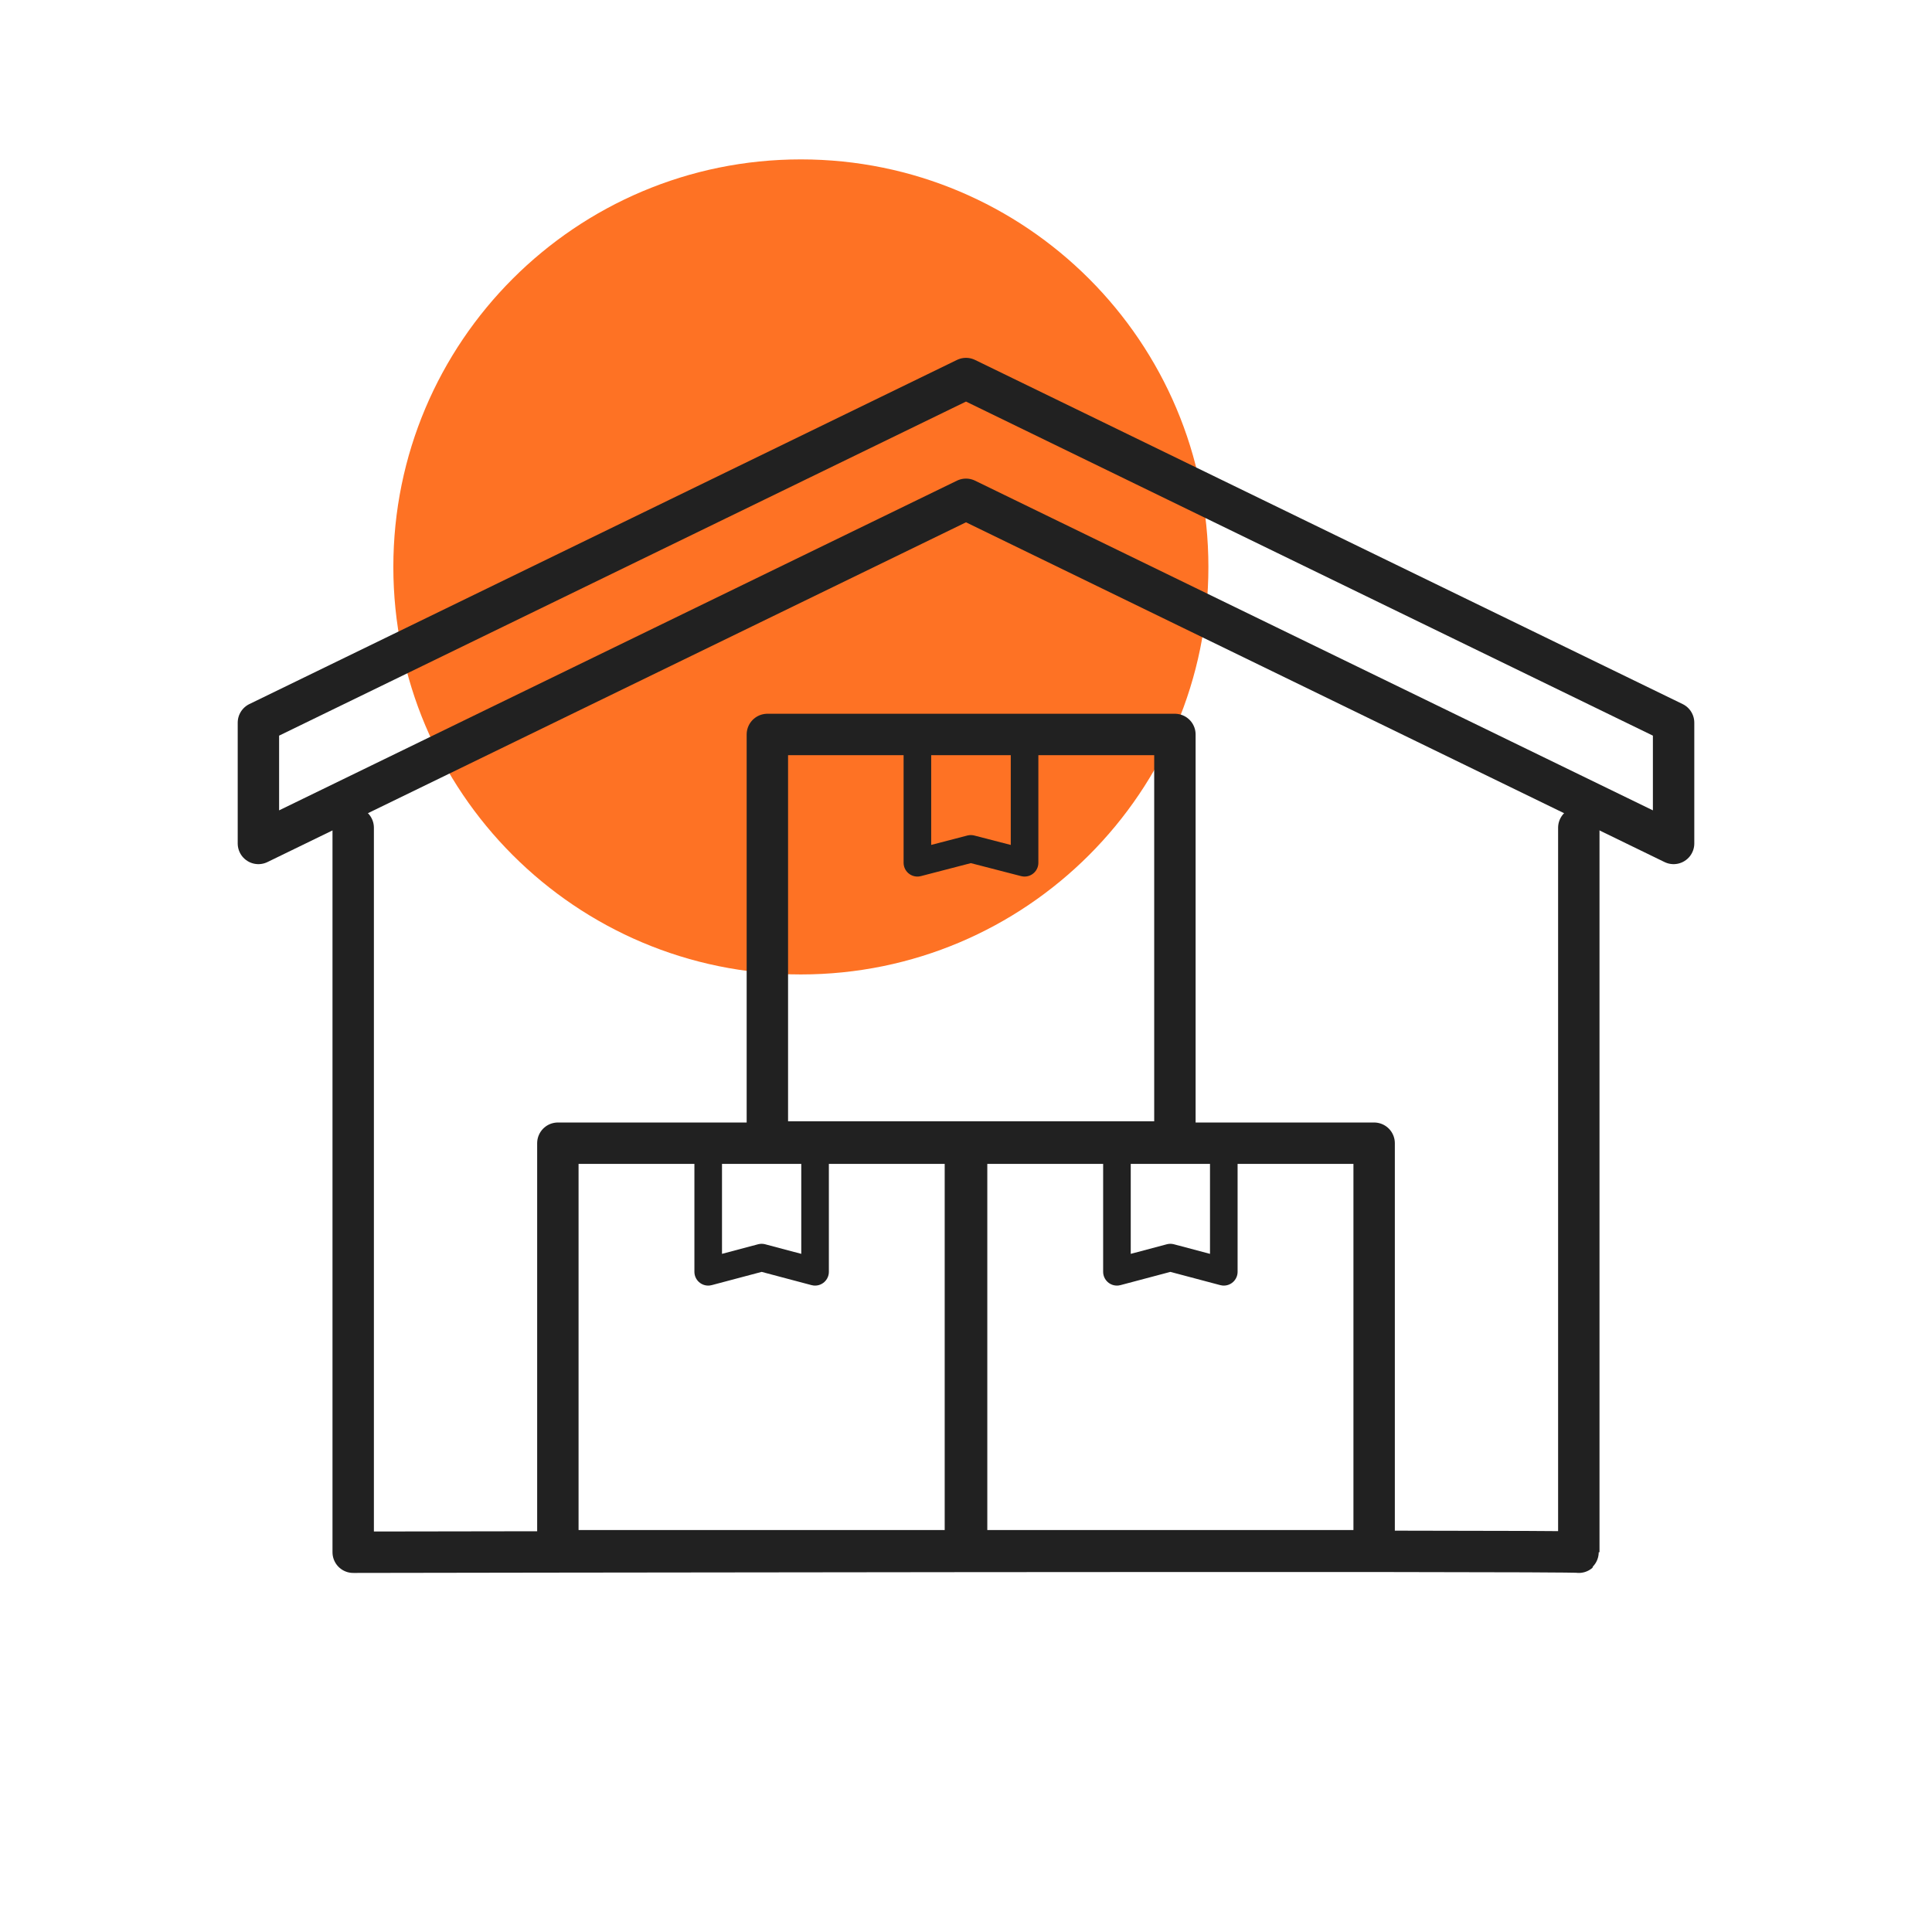
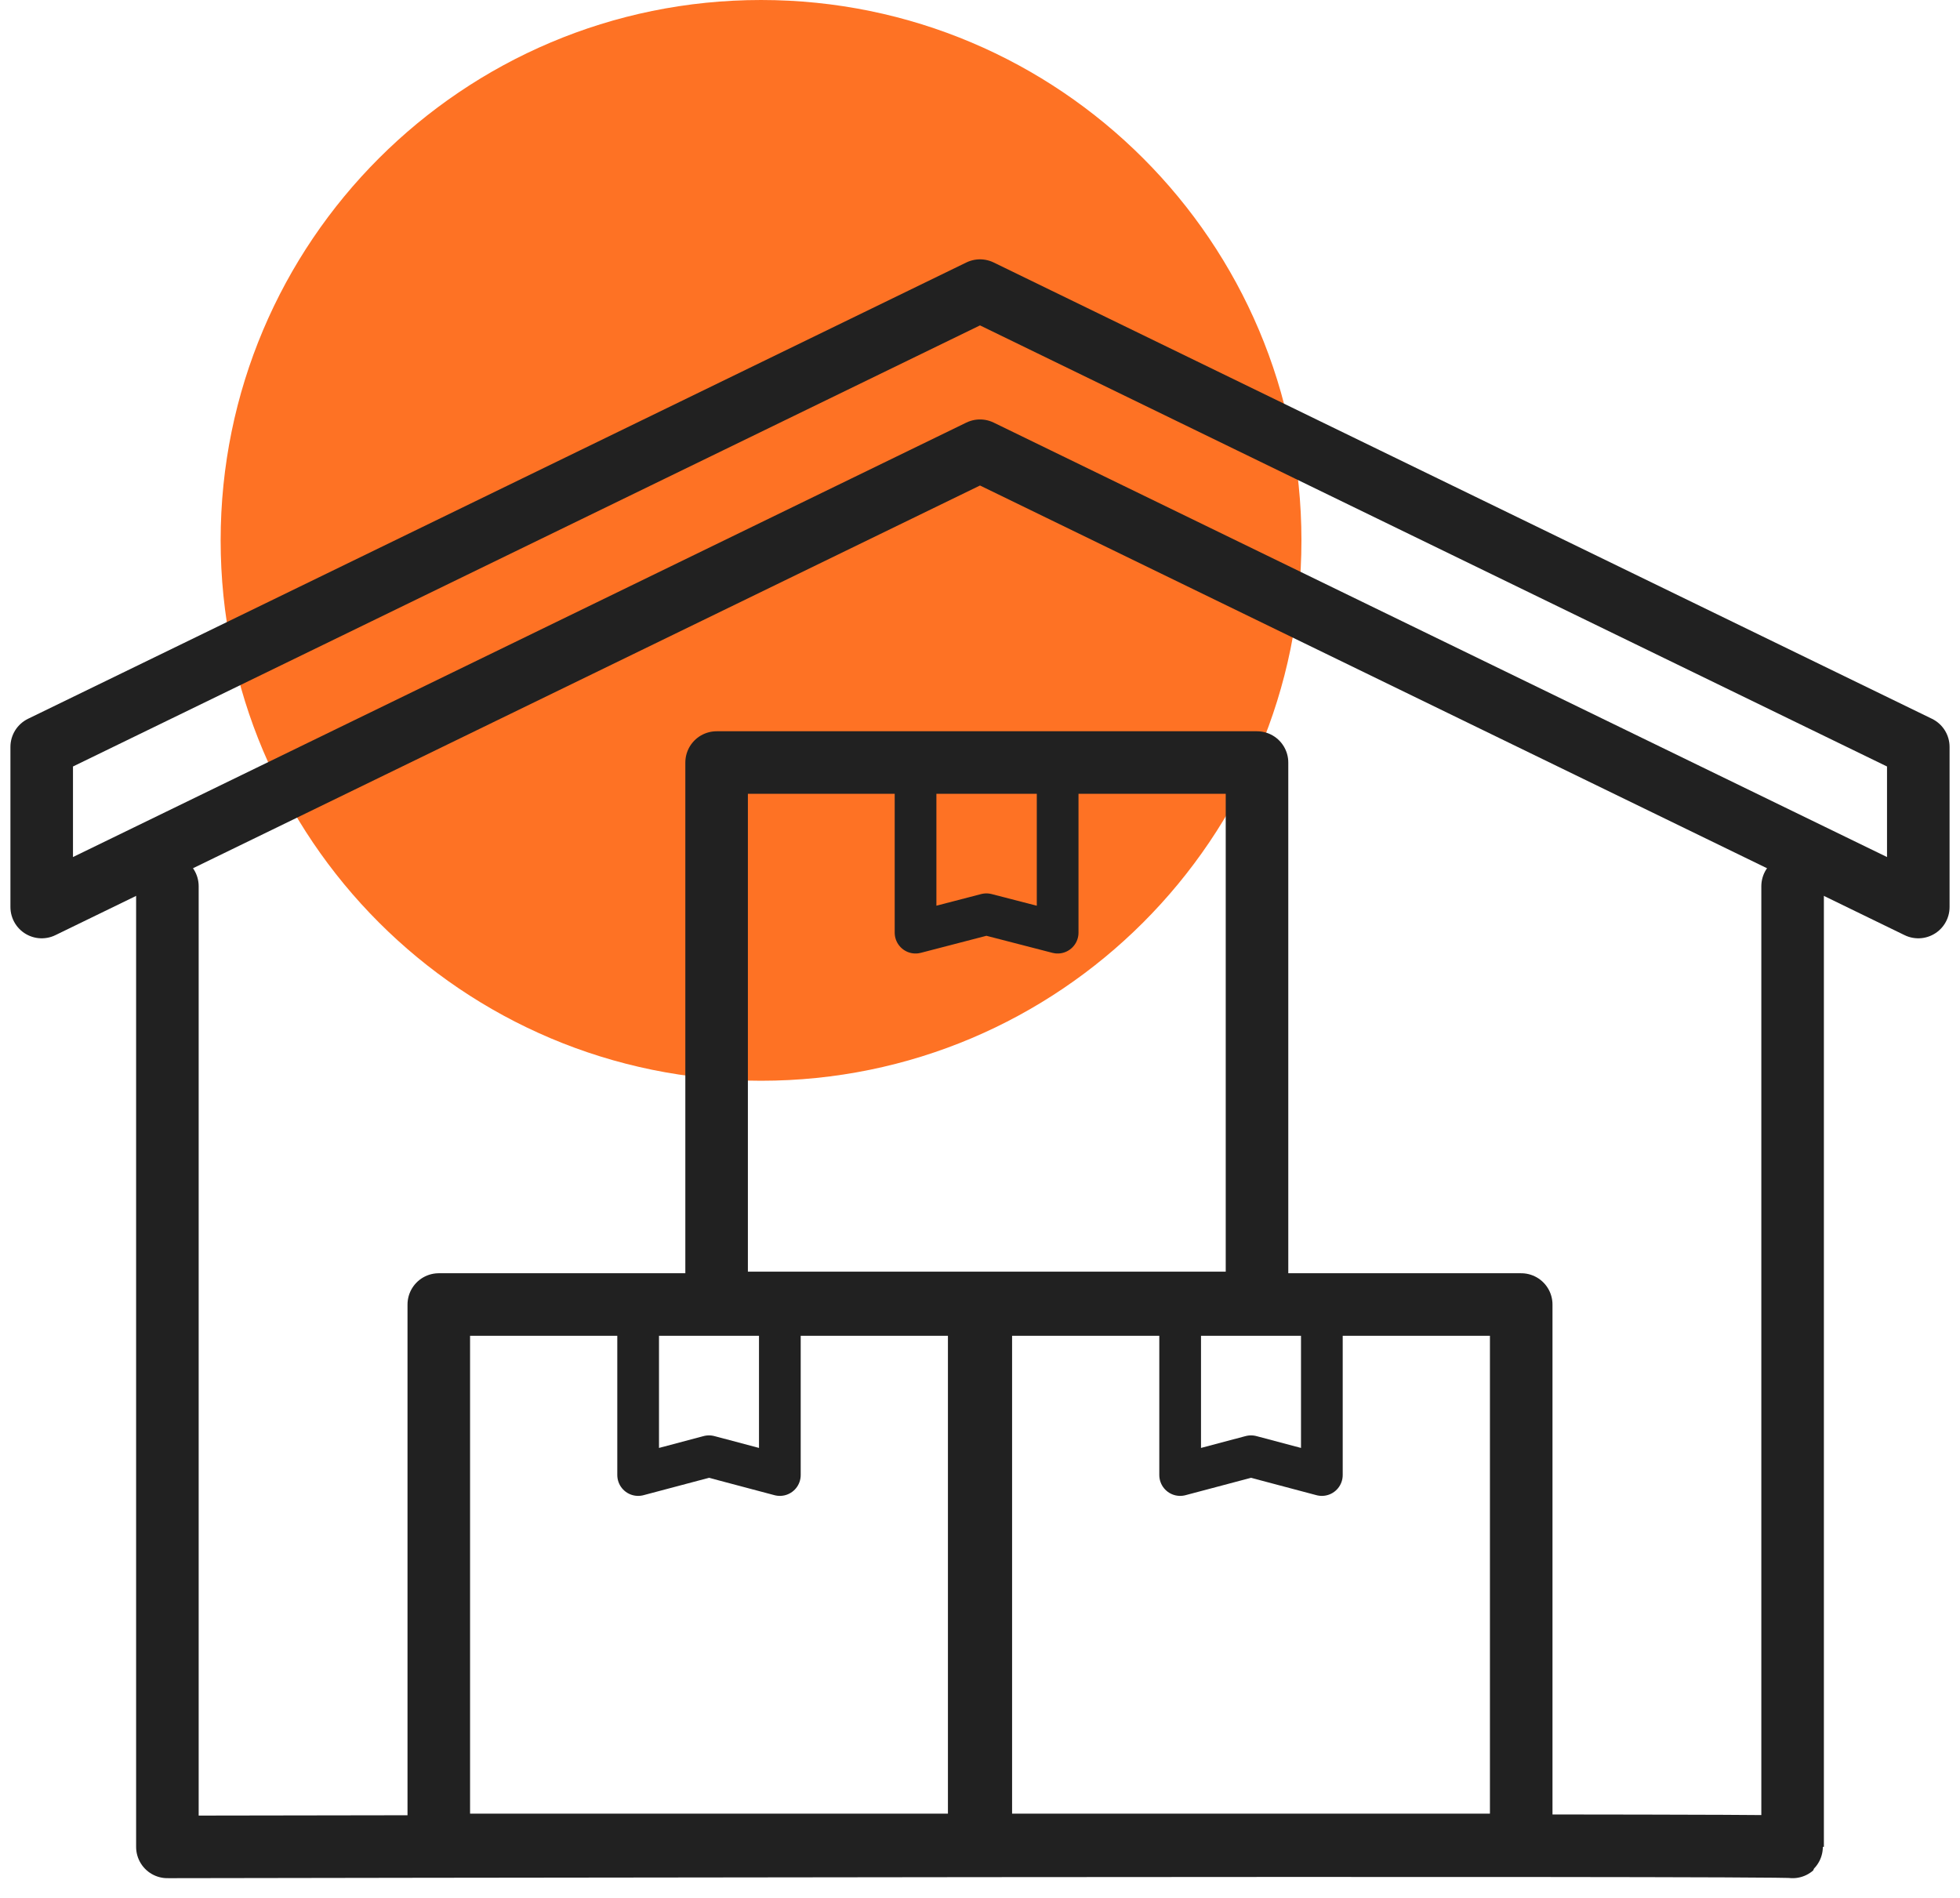
- <svg xmlns="http://www.w3.org/2000/svg" width="140" height="140" viewBox="0 0 140 140" fill="none">
-   <path d="M58.034 70.612C74.344 70.612 87.565 57.391 87.565 41.081C87.565 24.772 74.344 11.55 58.034 11.55C41.724 11.55 28.503 24.772 28.503 41.081C28.503 57.391 41.724 70.612 58.034 70.612Z" fill="#FE7224" />
-   <path d="M18.725 61.119L70 36.181L121.275 61.119V52.369L70 27.431L18.725 52.369V61.119Z" stroke="#212121" stroke-width="3" stroke-linecap="round" stroke-linejoin="round" />
-   <path d="M25.594 59.981V112.481C25.594 112.481 114.581 112.328 114.406 112.481V59.981" stroke="#212121" stroke-width="3" stroke-linecap="round" stroke-linejoin="round" />
-   <path d="M99.575 82.841H70.044V112.372H99.575V82.841Z" stroke="#212121" stroke-width="3" stroke-linecap="round" stroke-linejoin="round" />
-   <path d="M88.681 92.159L84.809 91.131L80.938 92.159V82.841H88.681V92.159Z" stroke="#212121" stroke-width="2" stroke-linecap="round" stroke-linejoin="round" />
-   <path d="M69.956 82.841H40.425V112.372H69.956V82.841Z" stroke="#212121" stroke-width="3" stroke-linecap="round" stroke-linejoin="round" />
-   <path d="M59.063 92.159L55.191 91.131L51.319 92.159V82.841H59.063V92.159Z" stroke="#212121" stroke-width="2" stroke-linecap="round" stroke-linejoin="round" />
-   <path d="M85.138 53.222H55.606V82.753H85.138V53.222Z" stroke="#212121" stroke-width="3" stroke-linecap="round" stroke-linejoin="round" />
-   <path d="M74.244 62.519L70.35 61.513L66.478 62.519V53.222H74.244V62.519Z" stroke="#212121" stroke-width="2" stroke-linecap="round" stroke-linejoin="round" />
+ <svg xmlns="http://www.w3.org/2000/svg" width="94" height="91" viewBox="0 0 94 91" fill="none">
+   <path d="M36.499 51.834C50.812 51.834 62.416 40.231 62.416 25.917C62.416 11.604 50.812 0 36.499 0C22.185 0 10.582 11.604 10.582 25.917C10.582 40.231 22.185 51.834 36.499 51.834Z" fill="#FE7224" />
+   <path d="M2 43.502L47 21.617L92 43.502V35.823L47 13.938L2 35.823V43.502Z" stroke="#212121" stroke-width="3" stroke-linecap="round" stroke-linejoin="round" />
+   <path d="M8.028 42.504V88.579C8.028 88.579 86.126 88.445 85.972 88.579V42.504" stroke="#212121" stroke-width="3" stroke-linecap="round" stroke-linejoin="round" />
+   <path d="M72.956 62.566H47.039V88.483H72.956V62.566Z" stroke="#212121" stroke-width="3" stroke-linecap="round" stroke-linejoin="round" />
+   <path d="M63.395 70.744L59.997 69.842L56.599 70.744V62.566H63.395V70.744Z" stroke="#212121" stroke-width="2" stroke-linecap="round" stroke-linejoin="round" />
+   <path d="M46.962 62.566H21.044V88.483H46.962V62.566Z" stroke="#212121" stroke-width="3" stroke-linecap="round" stroke-linejoin="round" />
+   <path d="M37.401 70.744L34.003 69.842L30.605 70.744V62.566H37.401V70.744Z" stroke="#212121" stroke-width="2" stroke-linecap="round" stroke-linejoin="round" />
+   <path d="M60.285 36.572H34.368V62.489H60.285V36.572Z" stroke="#212121" stroke-width="3" stroke-linecap="round" stroke-linejoin="round" />
+   <path d="M50.724 44.731L47.307 43.848L43.909 44.731V36.572H50.724V44.731Z" stroke="#212121" stroke-width="2" stroke-linecap="round" stroke-linejoin="round" />
</svg>
